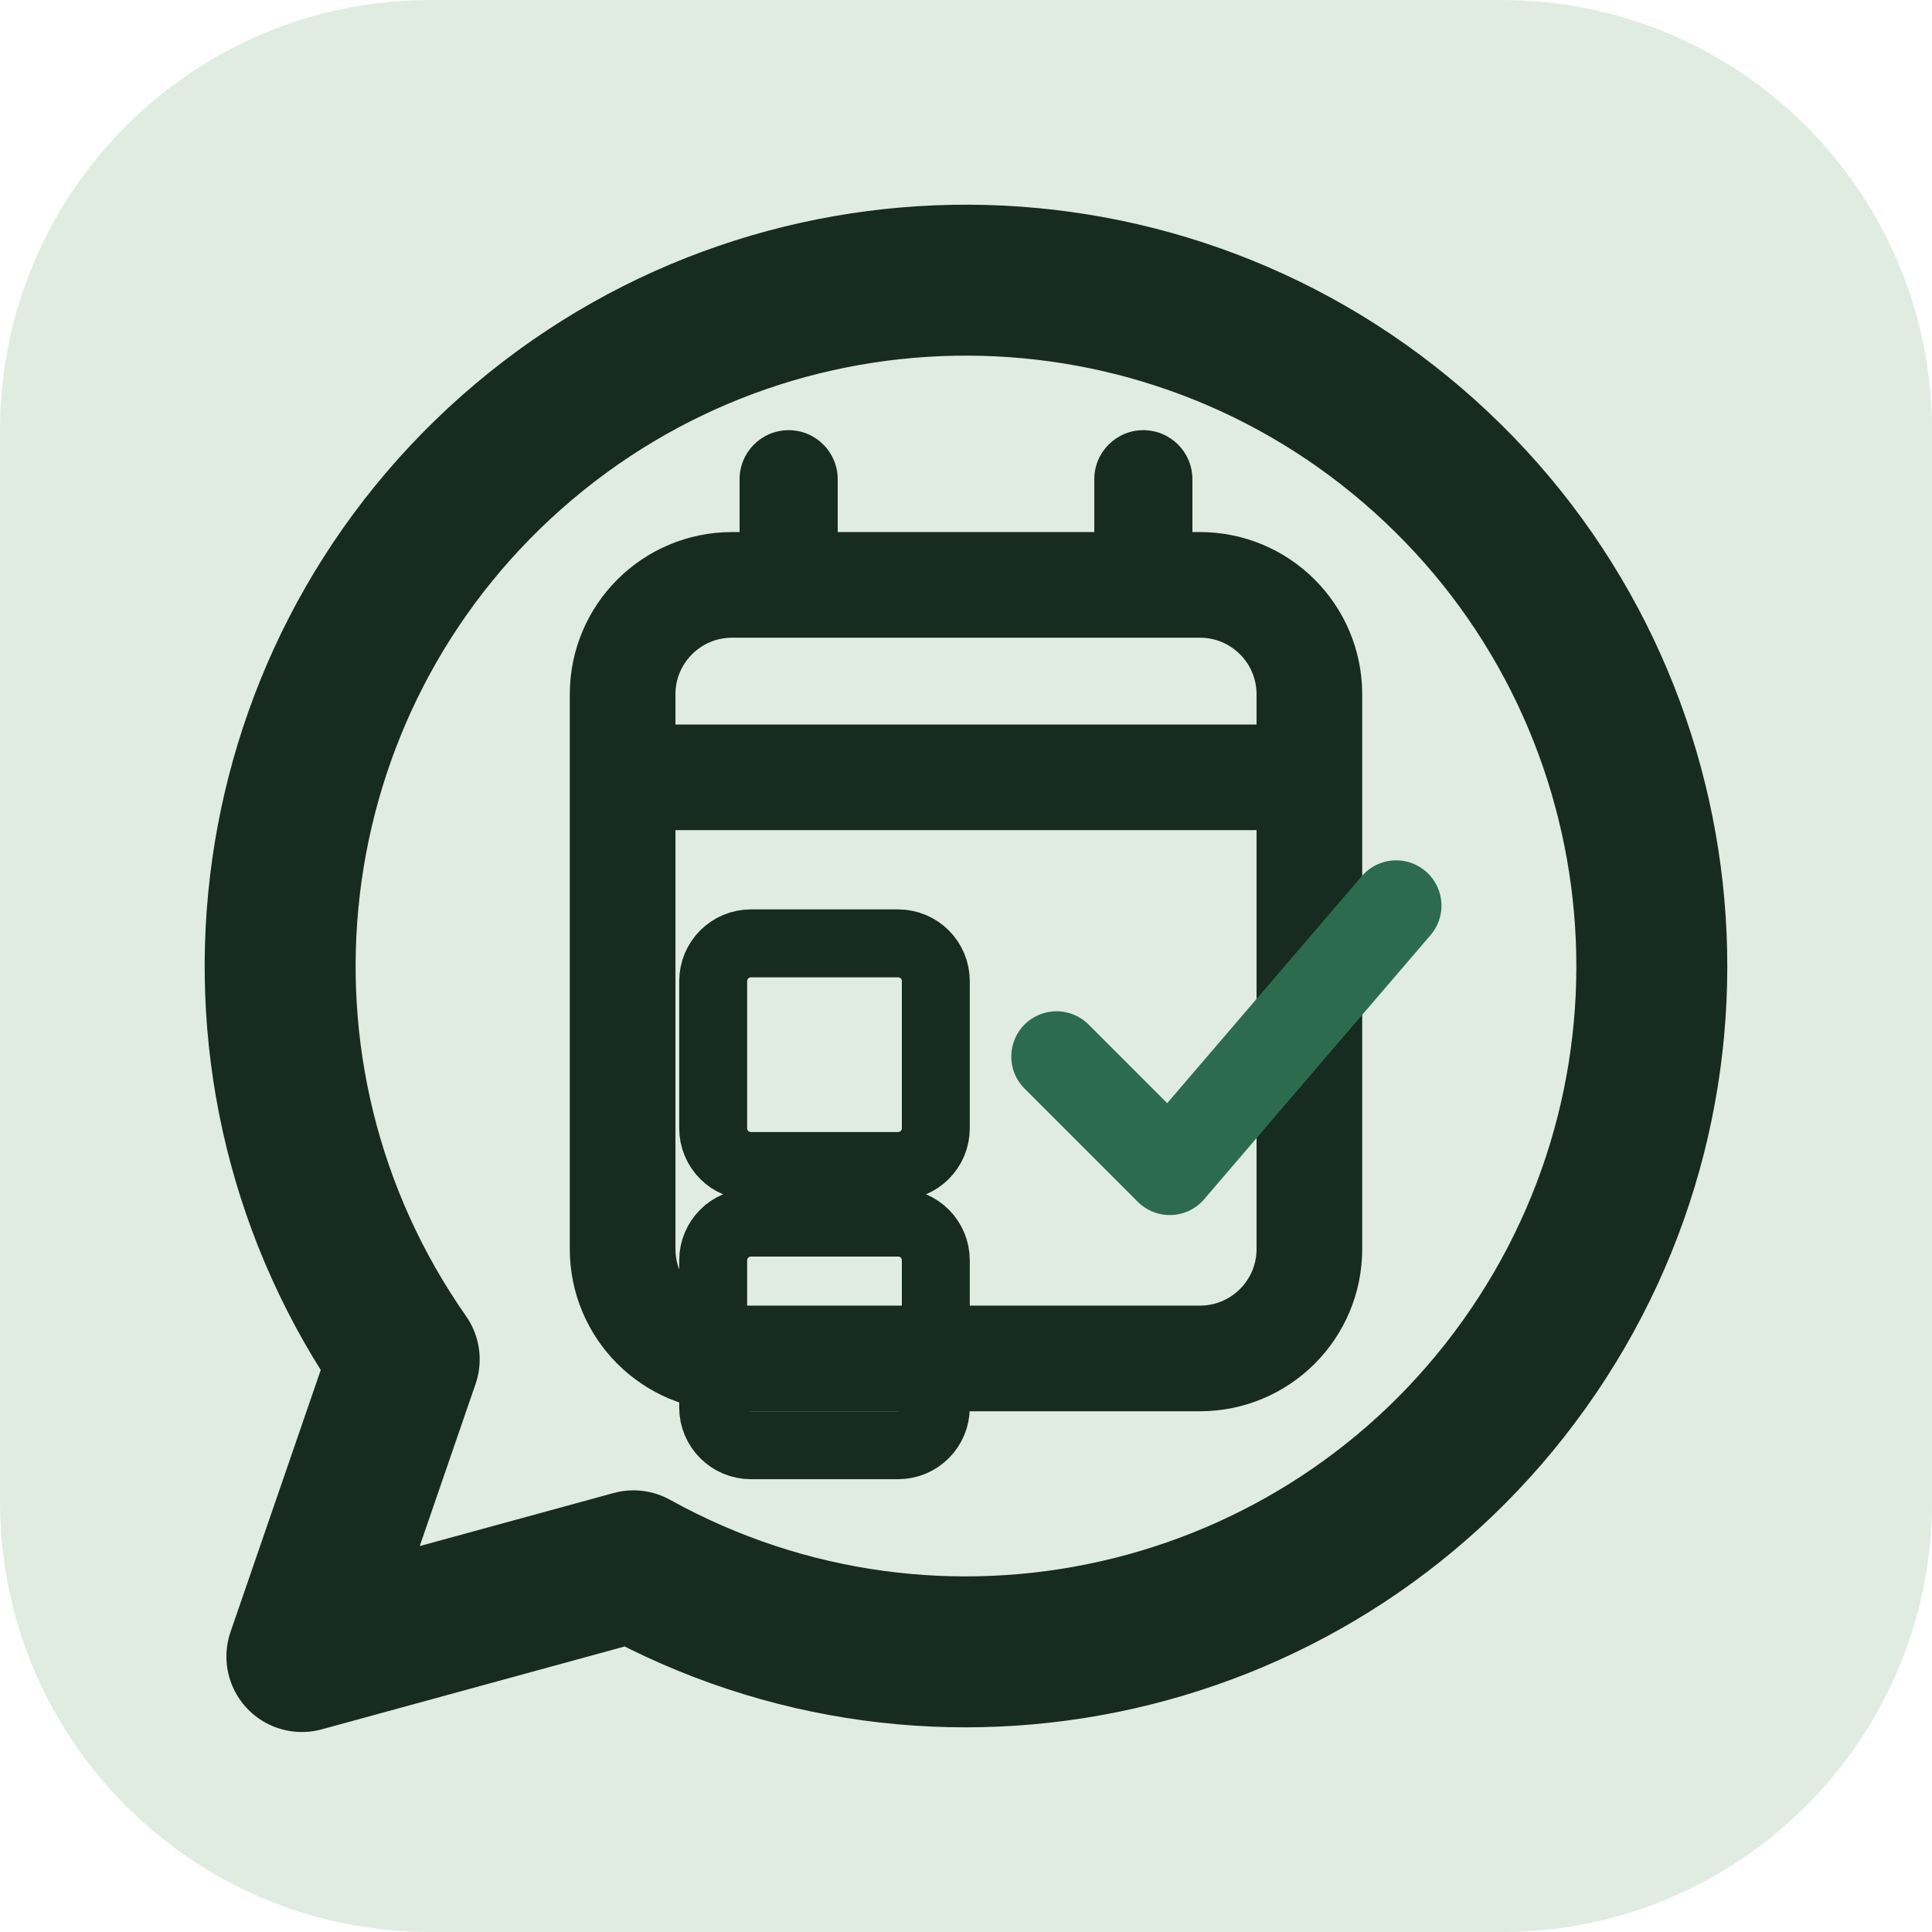
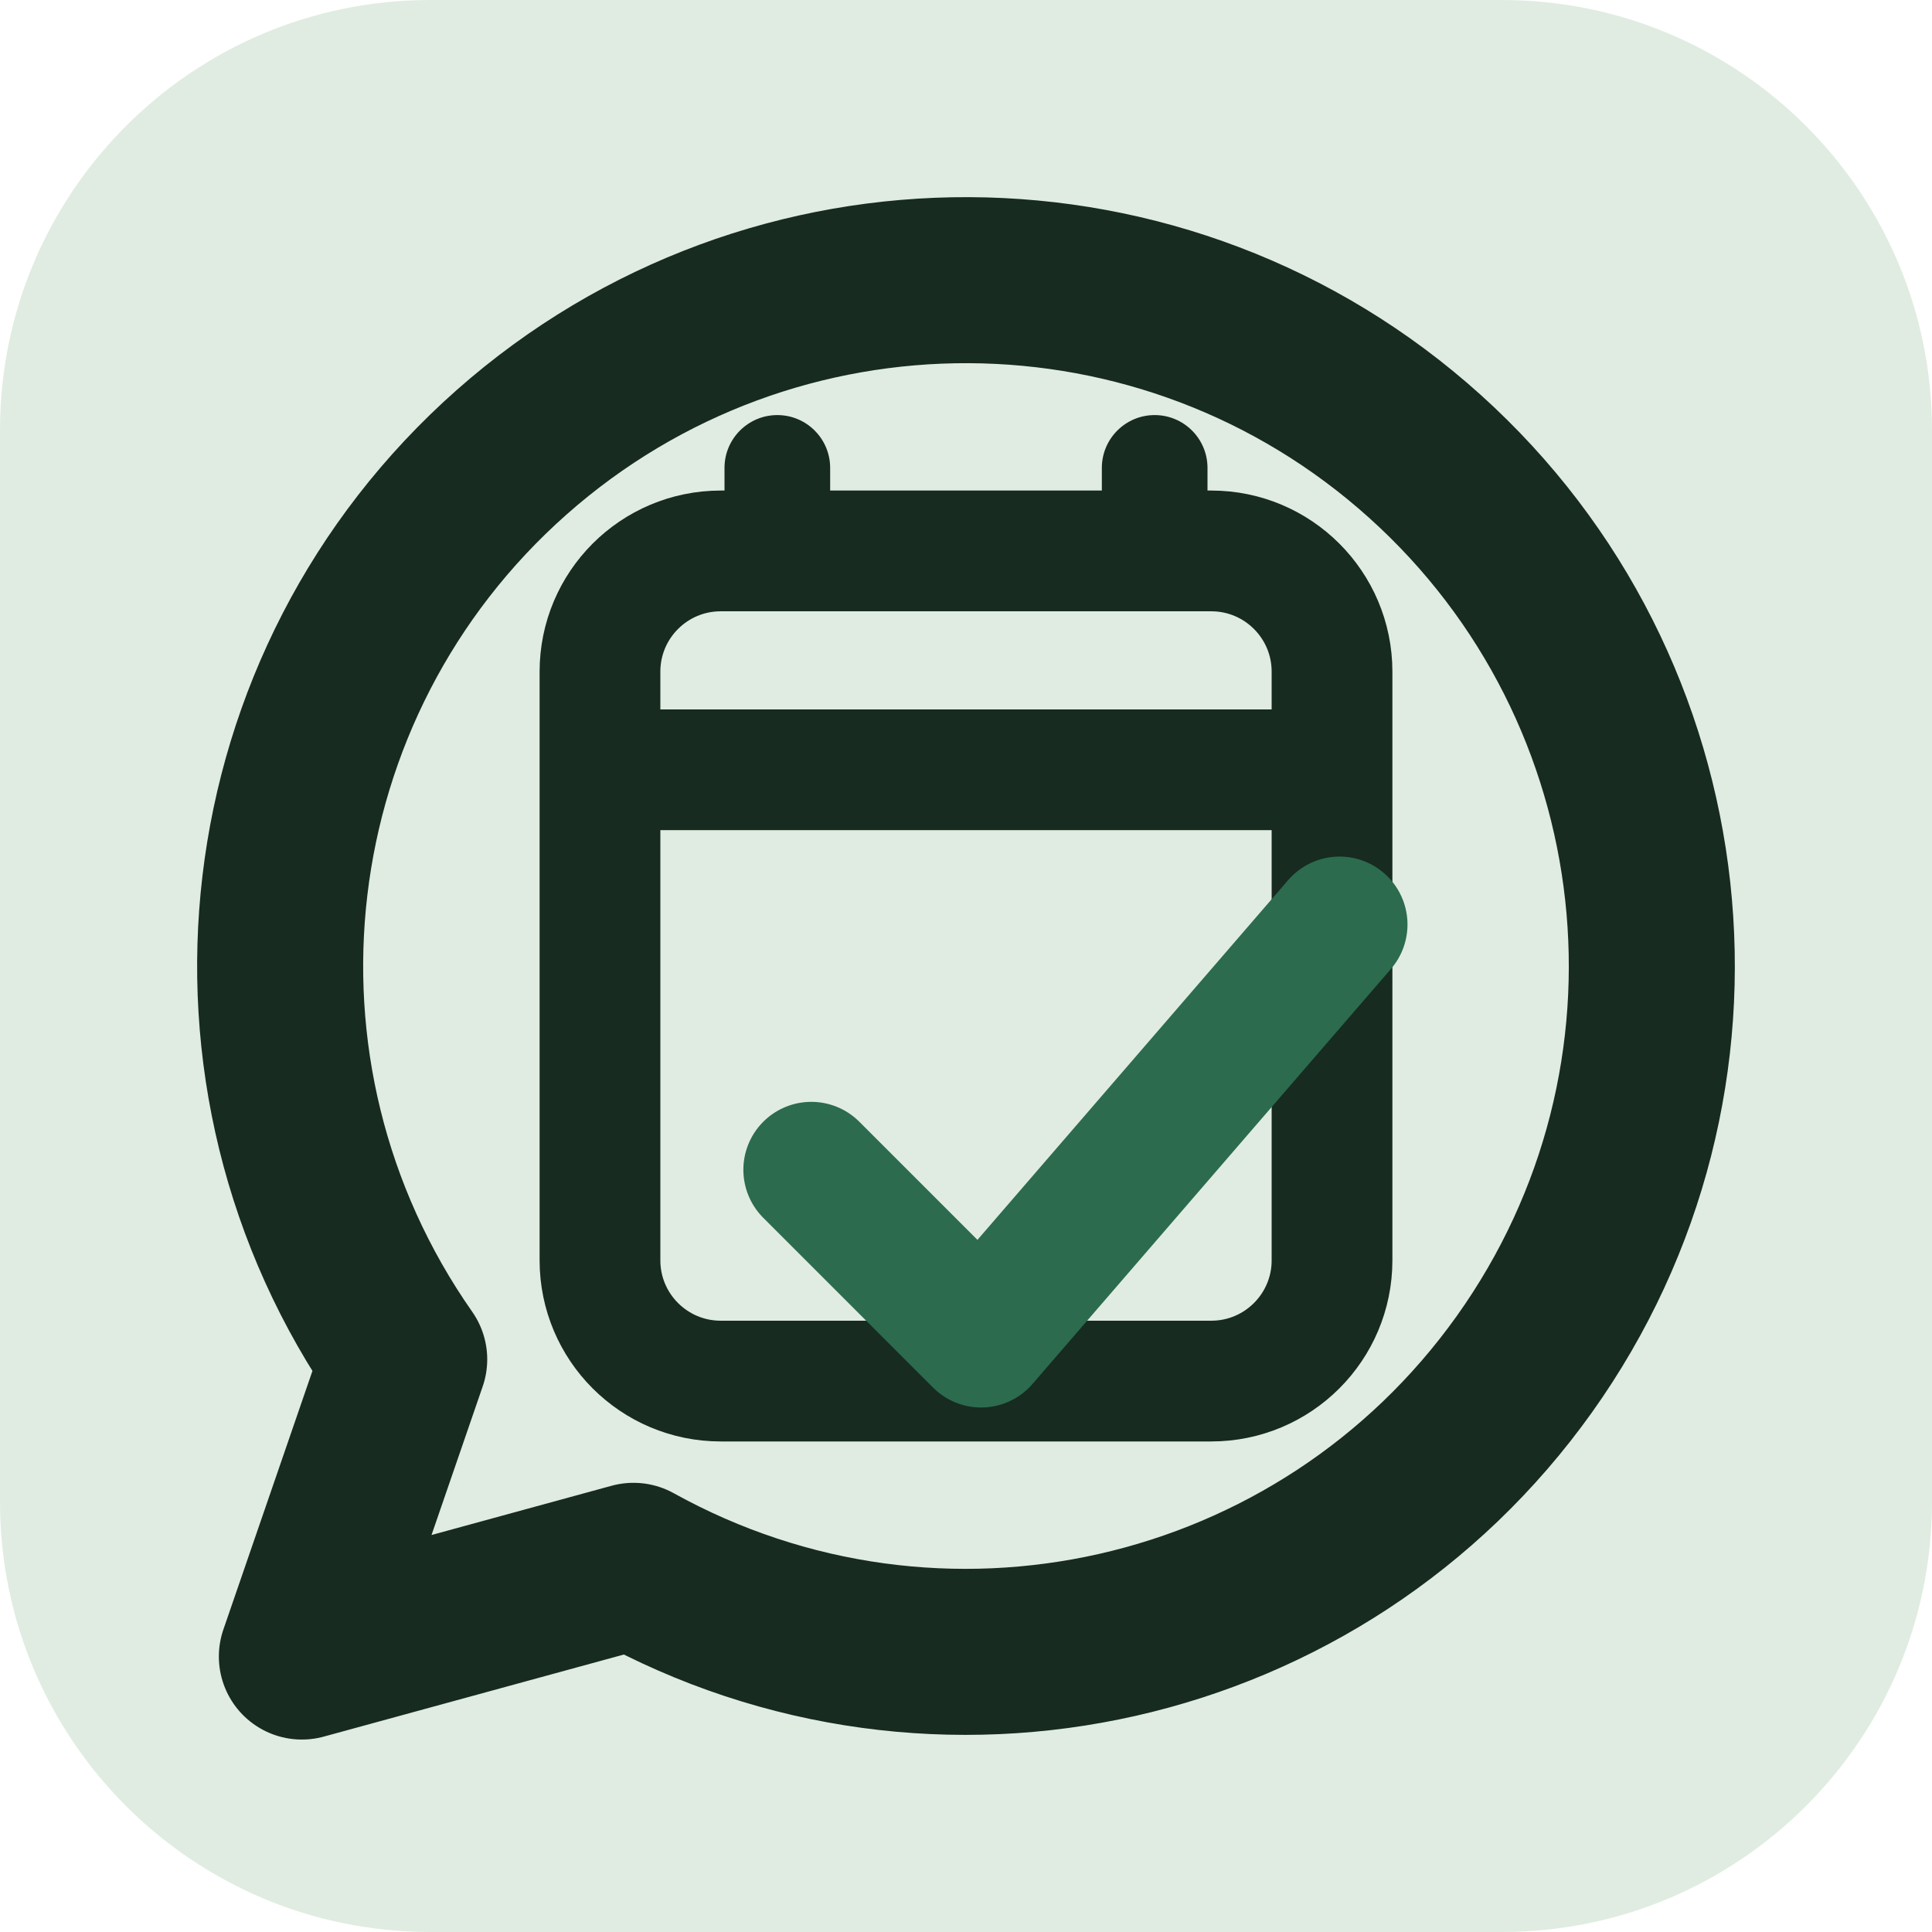
<svg xmlns="http://www.w3.org/2000/svg" viewBox="0 0 1024 1024">
  <rect width="1024" height="1024" rx="228" fill="#E0ECE1" />
  <g fill="none" stroke="#172B20" stroke-linejoin="round" stroke-linecap="round">
-     <path stroke-width="80" d="M214.24 720.5 A363.5 363.5 0 1 1 335.77 829.92 L160 878 Z" />
-     <rect x="330" y="310" width="364" height="410" rx="58" stroke-width="56" />
-     <line x1="358" y1="412" x2="666" y2="412" stroke-width="56" />
-     <rect x="378" y="500" width="118" height="118" rx="20" stroke-width="36" />
-     <rect x="378" y="648" width="118" height="118" rx="20" stroke-width="36" />
+     <path stroke-width="88" d="M214.24 720.5 A363.5 363.5 0 1 1 335.77 829.92 L160 878 Z" />
+     <rect x="318" y="292" width="388" height="440" rx="64" stroke-width="64" />
+     <line x1="350" y1="408" x2="674" y2="408" stroke-width="64" />
  </g>
-   <rect x="392" y="228" width="52" height="84" rx="26" fill="#172B20" />
-   <rect x="580" y="228" width="52" height="84" rx="26" fill="#172B20" />
-   <path d="M560 560 L620 620 L740 480" fill="none" stroke="#2C6B4E" stroke-width="48" stroke-linecap="round" stroke-linejoin="round" />
+   <rect x="384" y="220" width="56" height="92" rx="28" fill="#172B20" />
+   <rect x="584" y="220" width="56" height="92" rx="28" fill="#172B20" />
+   <path d="M430 620 L520 710 L710 490" fill="none" stroke="#2C6B4E" stroke-width="72" stroke-linecap="round" stroke-linejoin="round" />
</svg>
